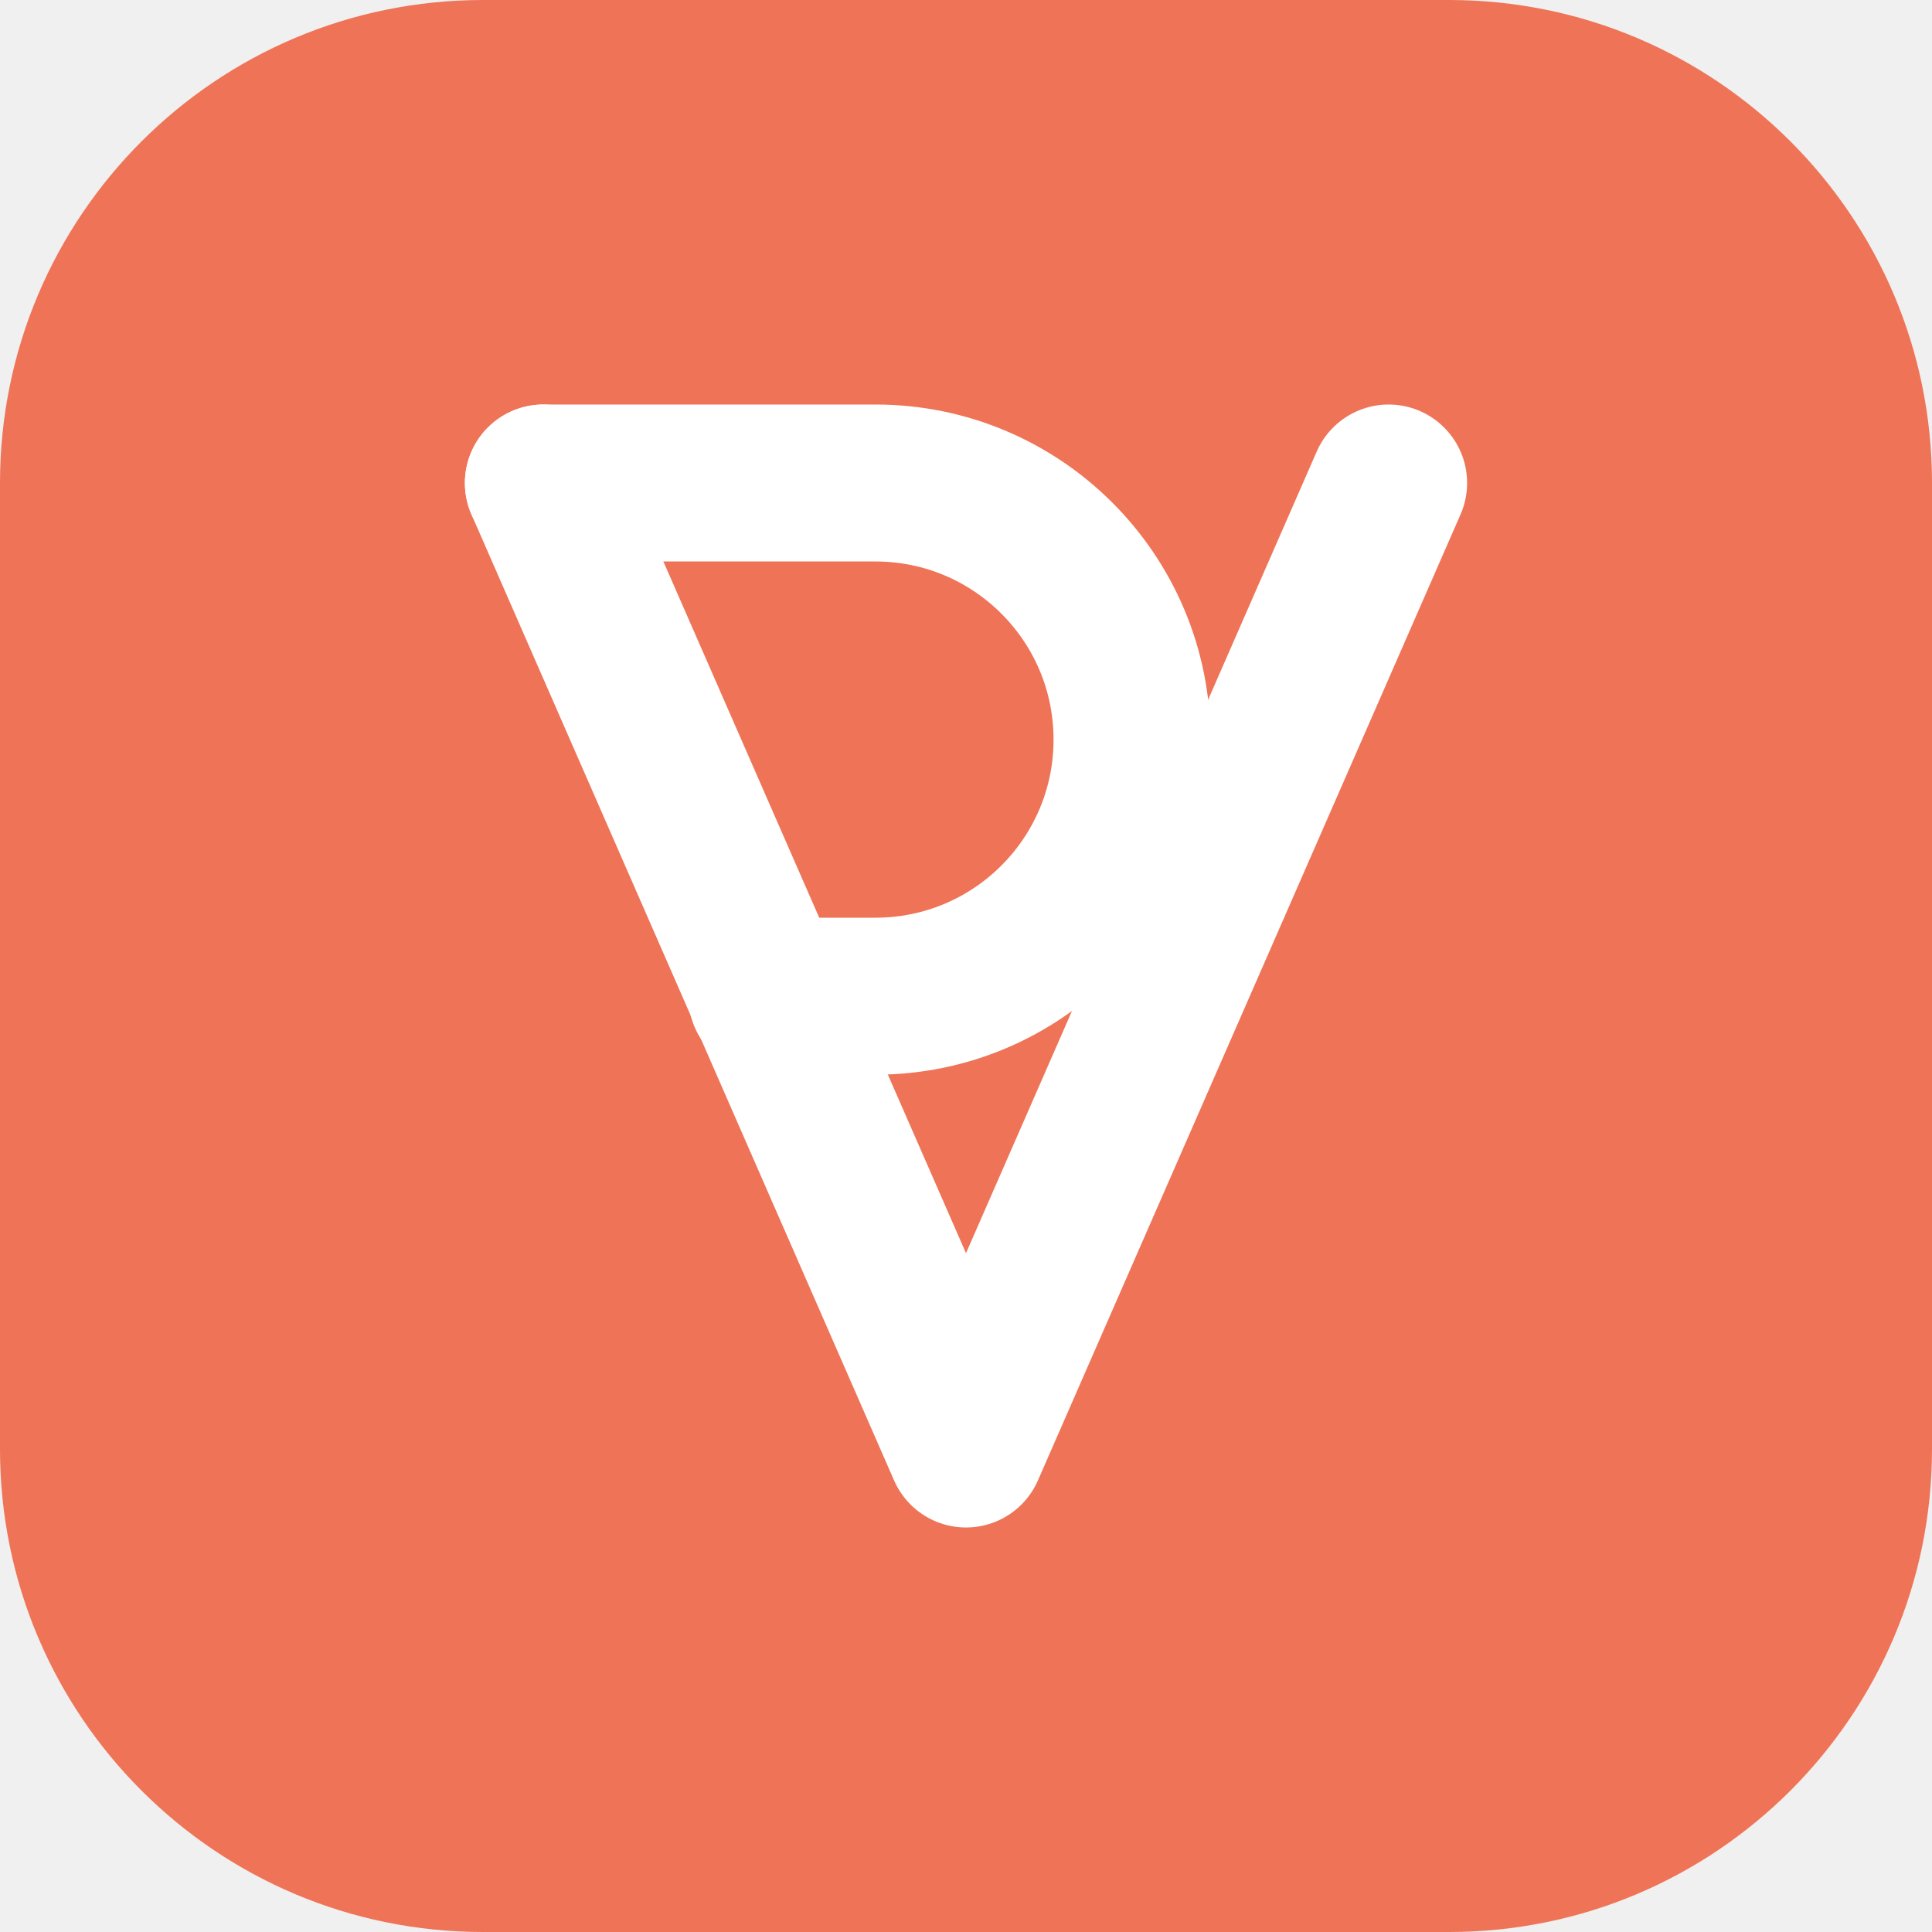
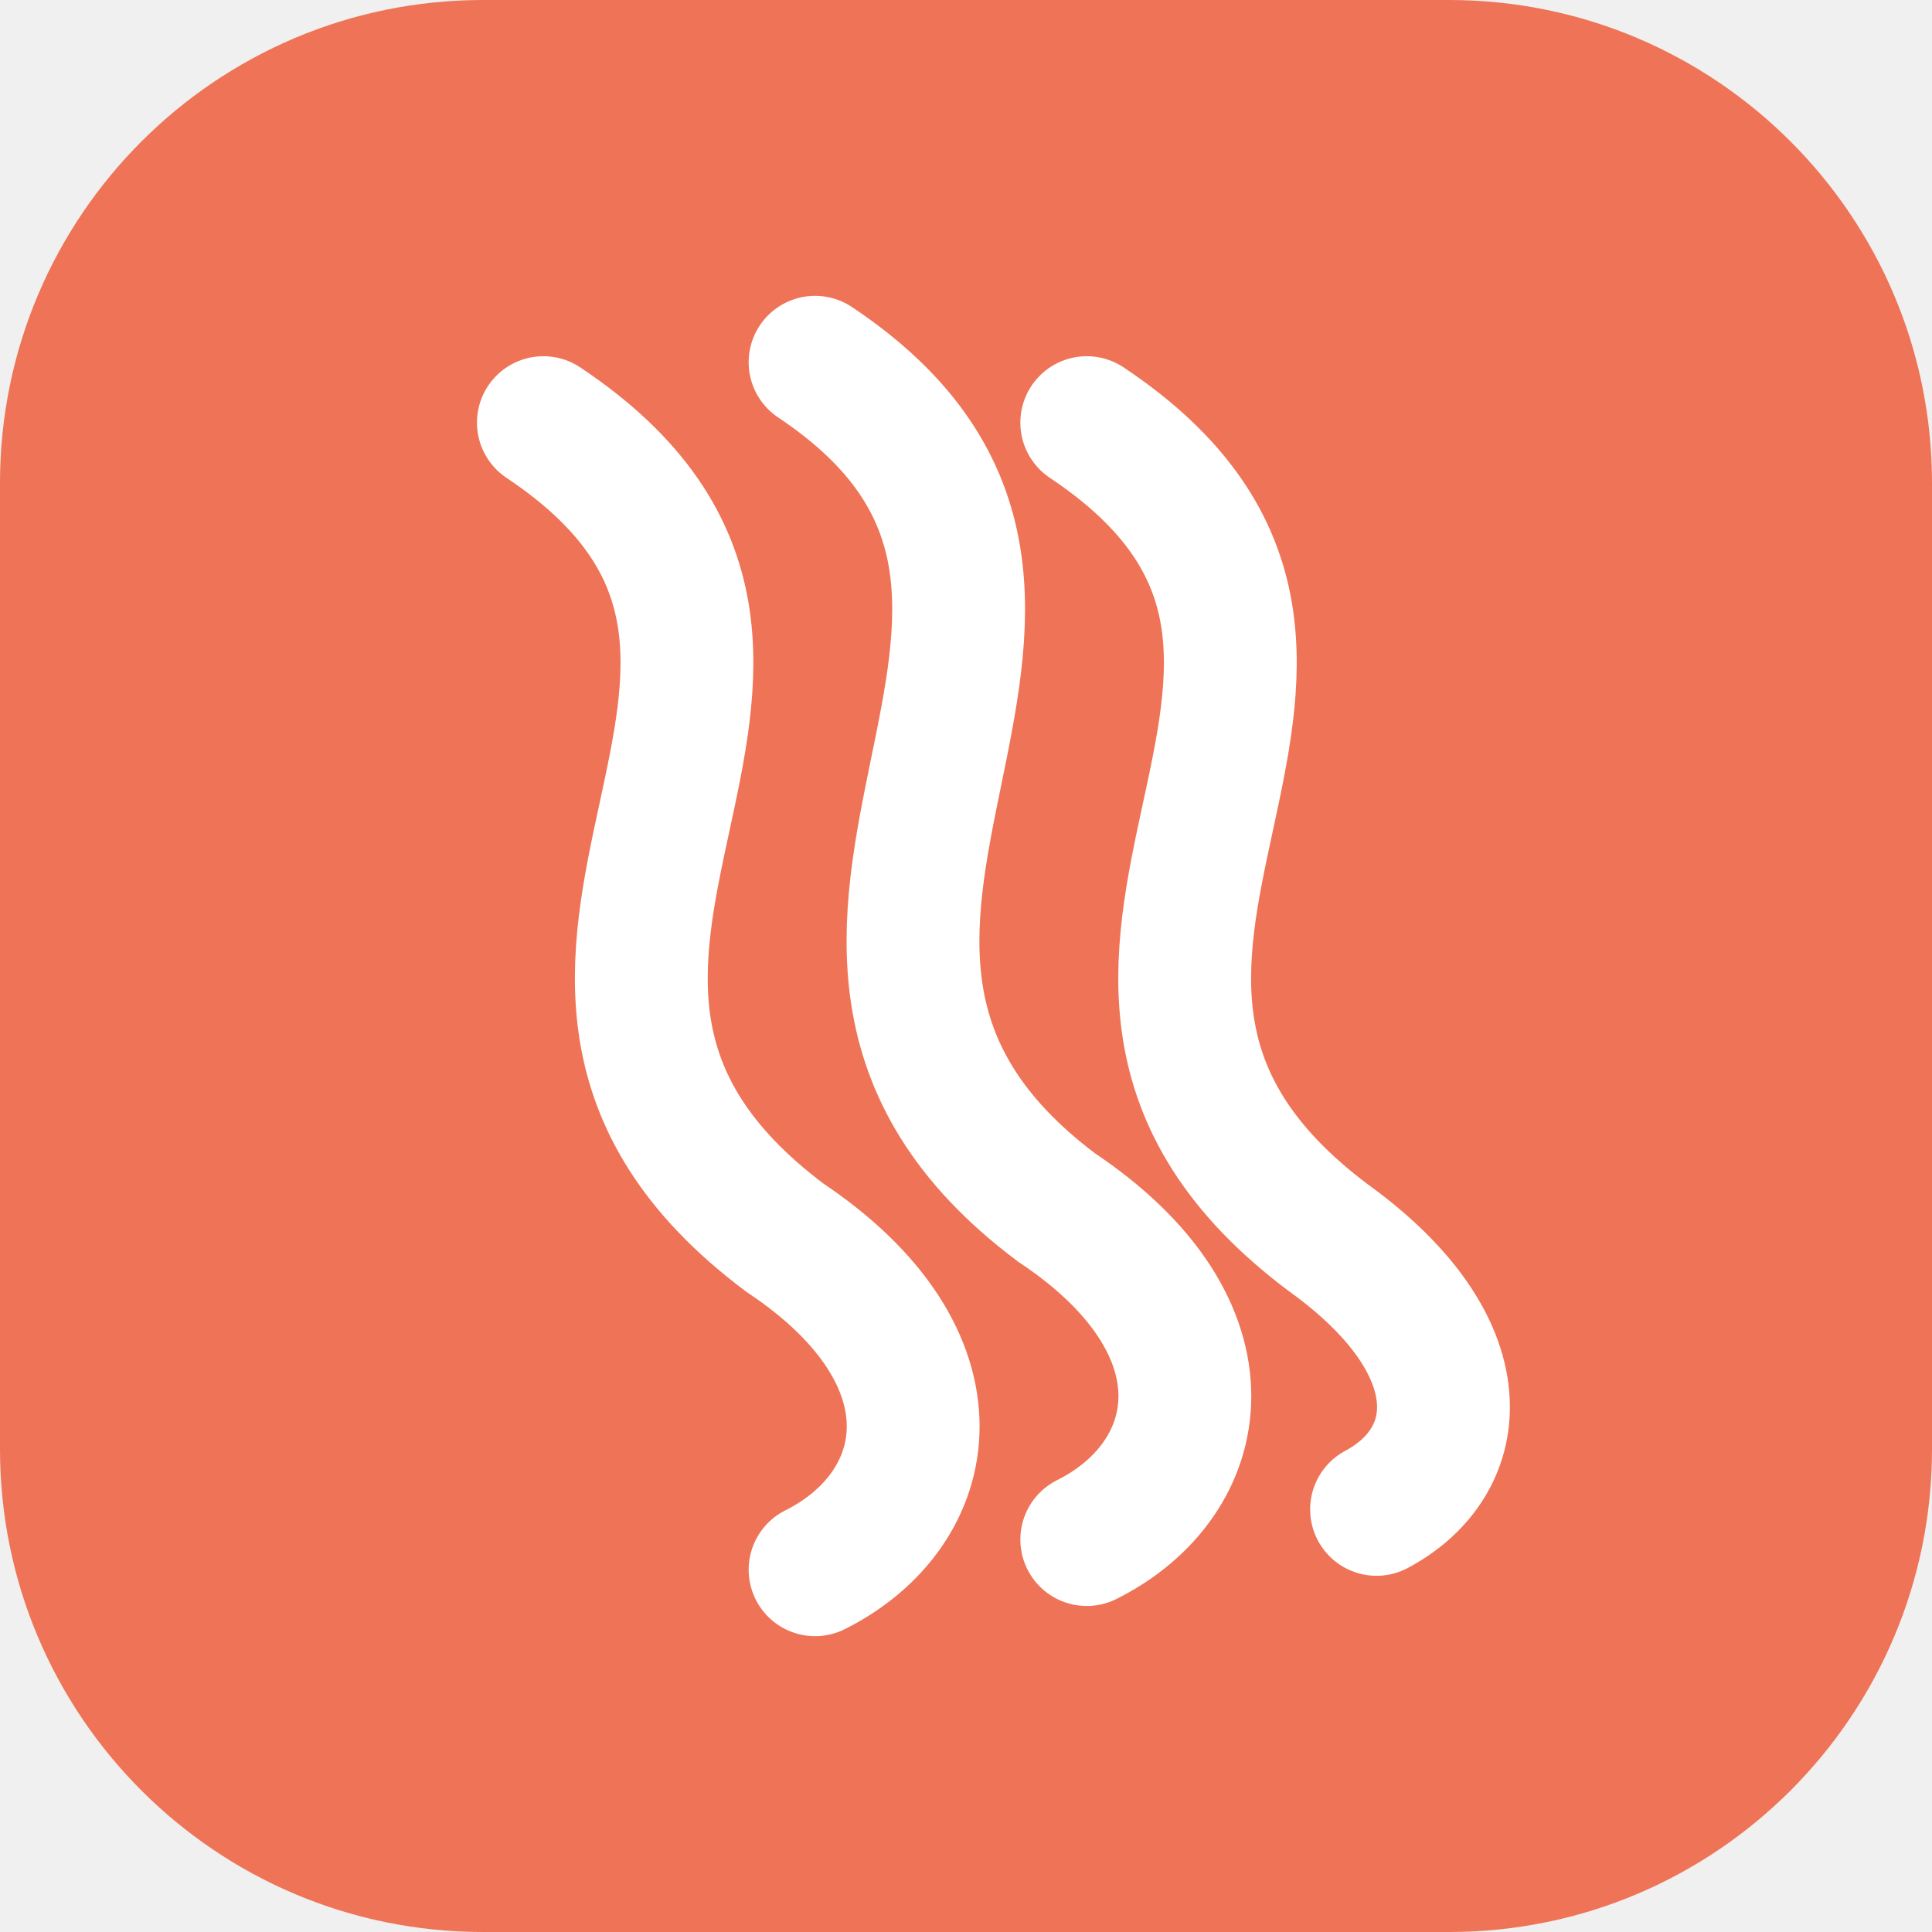
<svg xmlns="http://www.w3.org/2000/svg" viewBox="0 0 32 32">
  <rect width="32" height="32" rx="8" fill="#ef7356" />
-   <g fill="none" stroke="#fff" stroke-width="2.6" stroke-linecap="round" stroke-linejoin="round">
-     <path d="M9 8 L16 24 L23 8" />
-     <path d="M9 8 H14.5 a4.25 4.25 0 0 1 0 8.5 H12.7" />
+   <g fill="none" stroke="#fff" stroke-width="2.2" stroke-linecap="round">
+     <path d="M9 7 C15 11 7 16 13 20.5 C16 22.5 15.5 25 13.5 26" />
+     <path d="M13.5 6 C19.5 10 11.5 15.5 17.5 20 C20.5 22 20 24.5 18 25.5" />
+     <path d="M18 7 C24 11 16 16 22 20.5 C24.5 22.3 24.3 24.2 22.8 25" />
  </g>
</svg>
